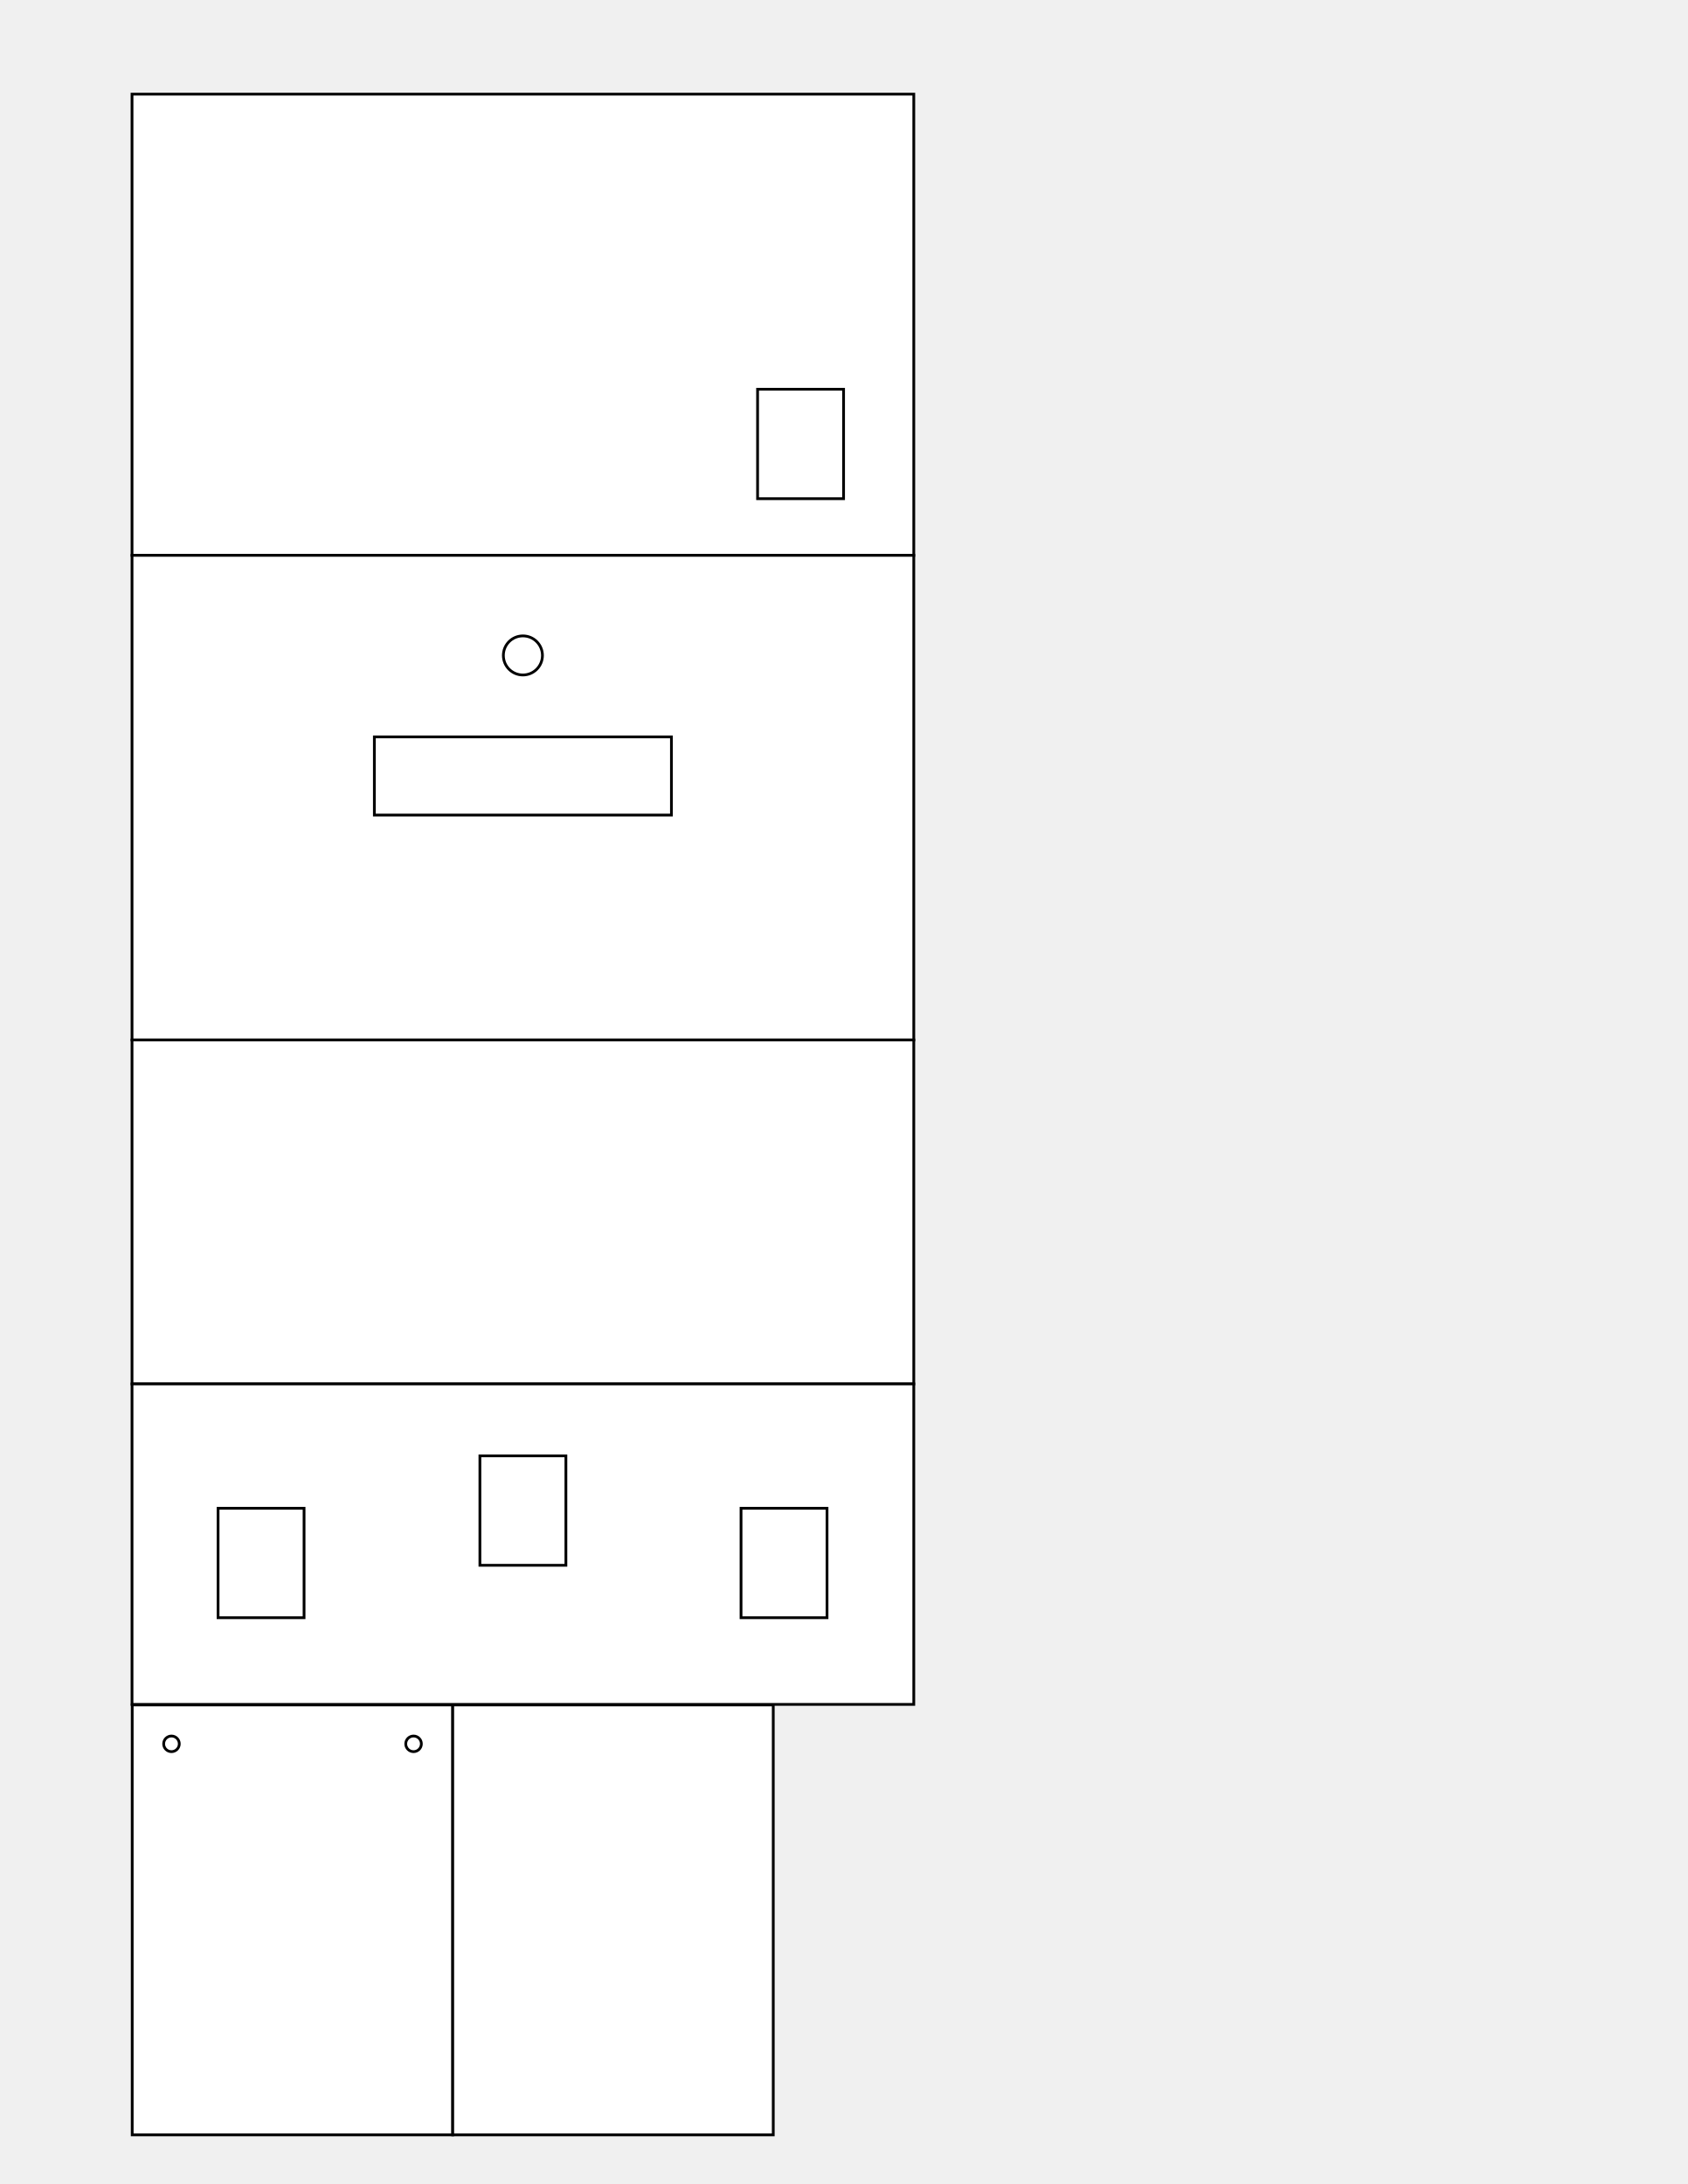
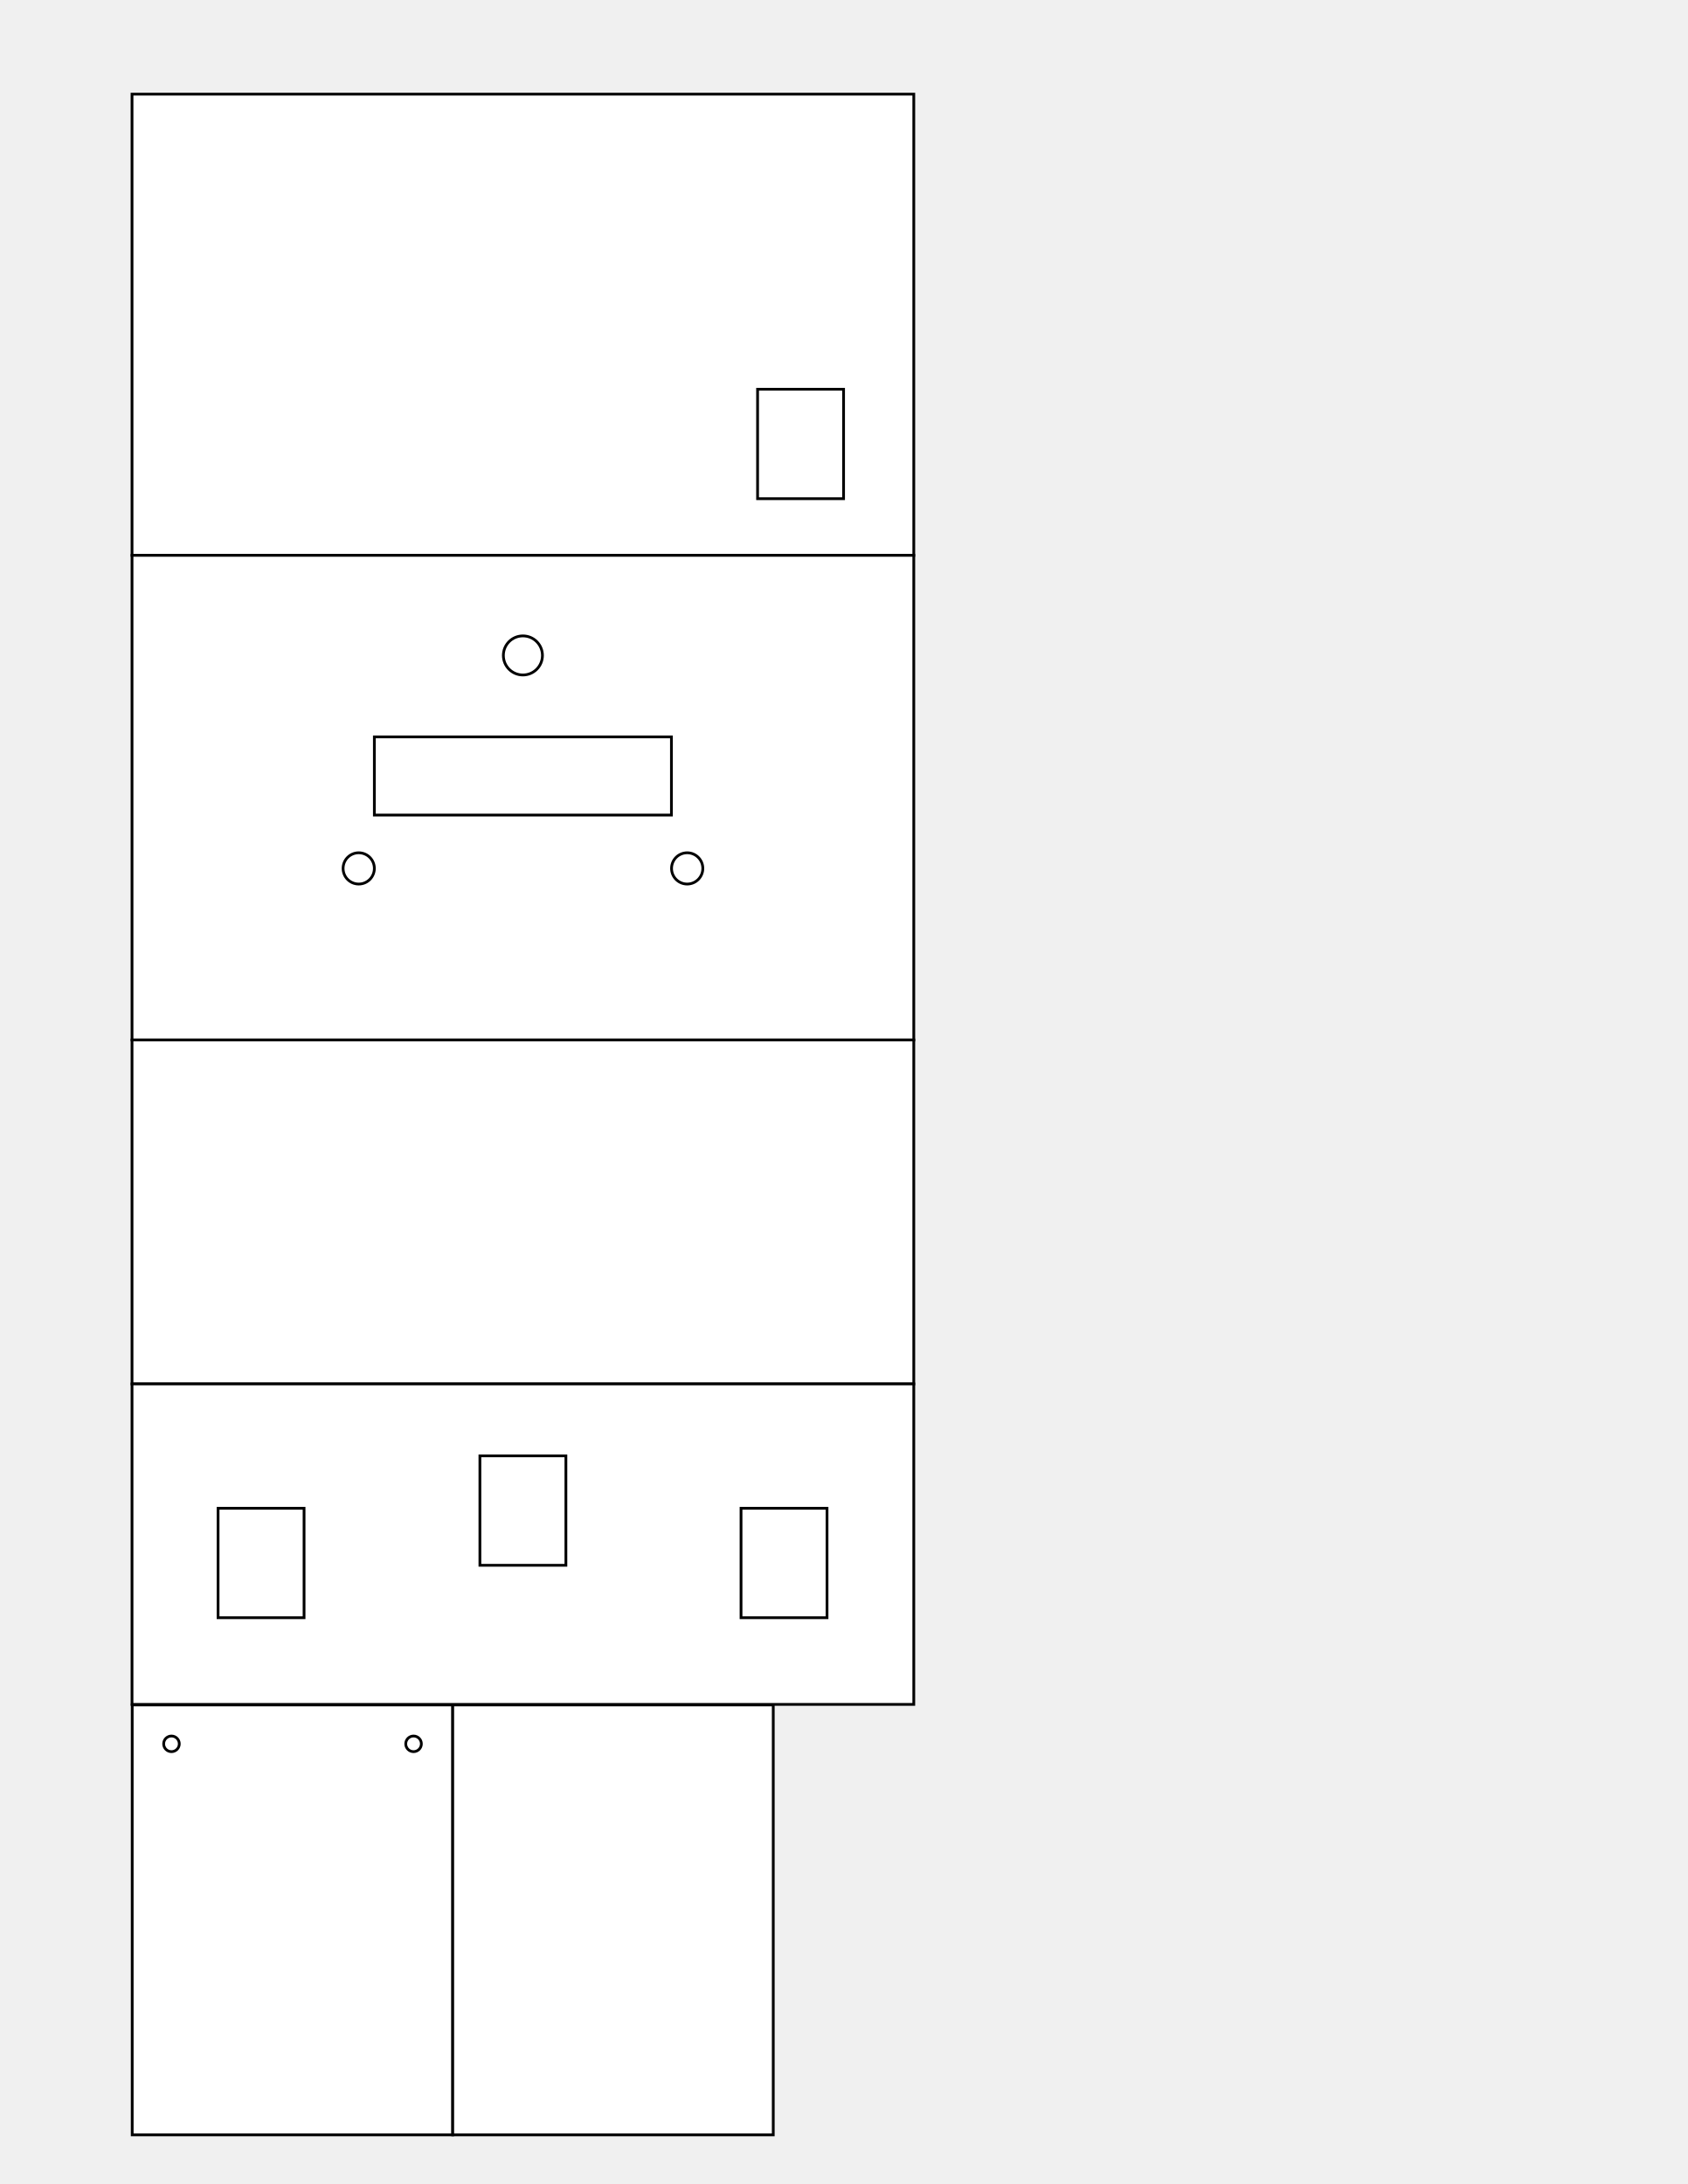
<svg xmlns="http://www.w3.org/2000/svg" version="1.1" id="Layer_1" x="0px" y="0px" width="612px" height="792px" viewBox="0 0 612 792" enable-background="new 0 0 612 792" xml:space="preserve">
  <rect x="47.869" y="34.143" fill="#FFFFFF" stroke="#000000" stroke-miterlimit="10" width="283.464" height="167.244" />
  <rect x="47.868" y="201.386" fill="#FFFFFF" stroke="#000000" stroke-miterlimit="10" width="283.464" height="175.748" />
  <rect x="135.741" y="267.226" fill="#FFFFFF" stroke="#000000" stroke-miterlimit="10" width="107.717" height="28.346" />
  <rect x="47.867" y="377.134" fill="#FFFFFF" stroke="#000000" stroke-miterlimit="10" width="283.465" height="124.725" />
  <rect x="47.867" y="501.858" fill="#FFFFFF" stroke="#000000" stroke-miterlimit="10" width="283.465" height="116.221" />
  <circle fill="#FFFFFF" stroke="#000000" stroke-miterlimit="10" cx="189.601" cy="237.686" r="7.086" />
  <rect x="174.009" y="527.946" fill="#FFFFFF" stroke="#000000" stroke-miterlimit="10" width="31.181" height="39.685" />
  <rect x="268.692" y="546.957" fill="#FFFFFF" stroke="#000000" stroke-miterlimit="10" width="31.18" height="39.686" />
  <rect x="79.071" y="546.957" fill="#FFFFFF" stroke="#000000" stroke-miterlimit="10" width="31.18" height="39.686" />
  <rect x="274.693" y="141.156" fill="#FFFFFF" stroke="#000000" stroke-miterlimit="10" width="31.18" height="39.686" />
  <rect x="47.934" y="618.279" fill="#FFFFFF" stroke="#000000" stroke-miterlimit="10" width="116.221" height="155.903" />
  <rect x="164.155" y="618.278" fill="#FFFFFF" stroke="#000000" stroke-miterlimit="10" width="116.22" height="155.906" />
  <circle fill="#FFFFFF" stroke="#000000" stroke-miterlimit="10" cx="149.952" cy="632.38" r="2.834" />
  <circle fill="#FFFFFF" stroke="#000000" stroke-miterlimit="10" cx="62.174" cy="632.38" r="2.834" />
+   <circle fill="#FFFFFF" stroke="#000000" stroke-miterlimit="10" cx="130.072" cy="314.919" r="5.669" />
+   <circle fill="#FFFFFF" stroke="#000000" stroke-miterlimit="10" cx="249.169" cy="314.919" r="5.669" />
</svg>
